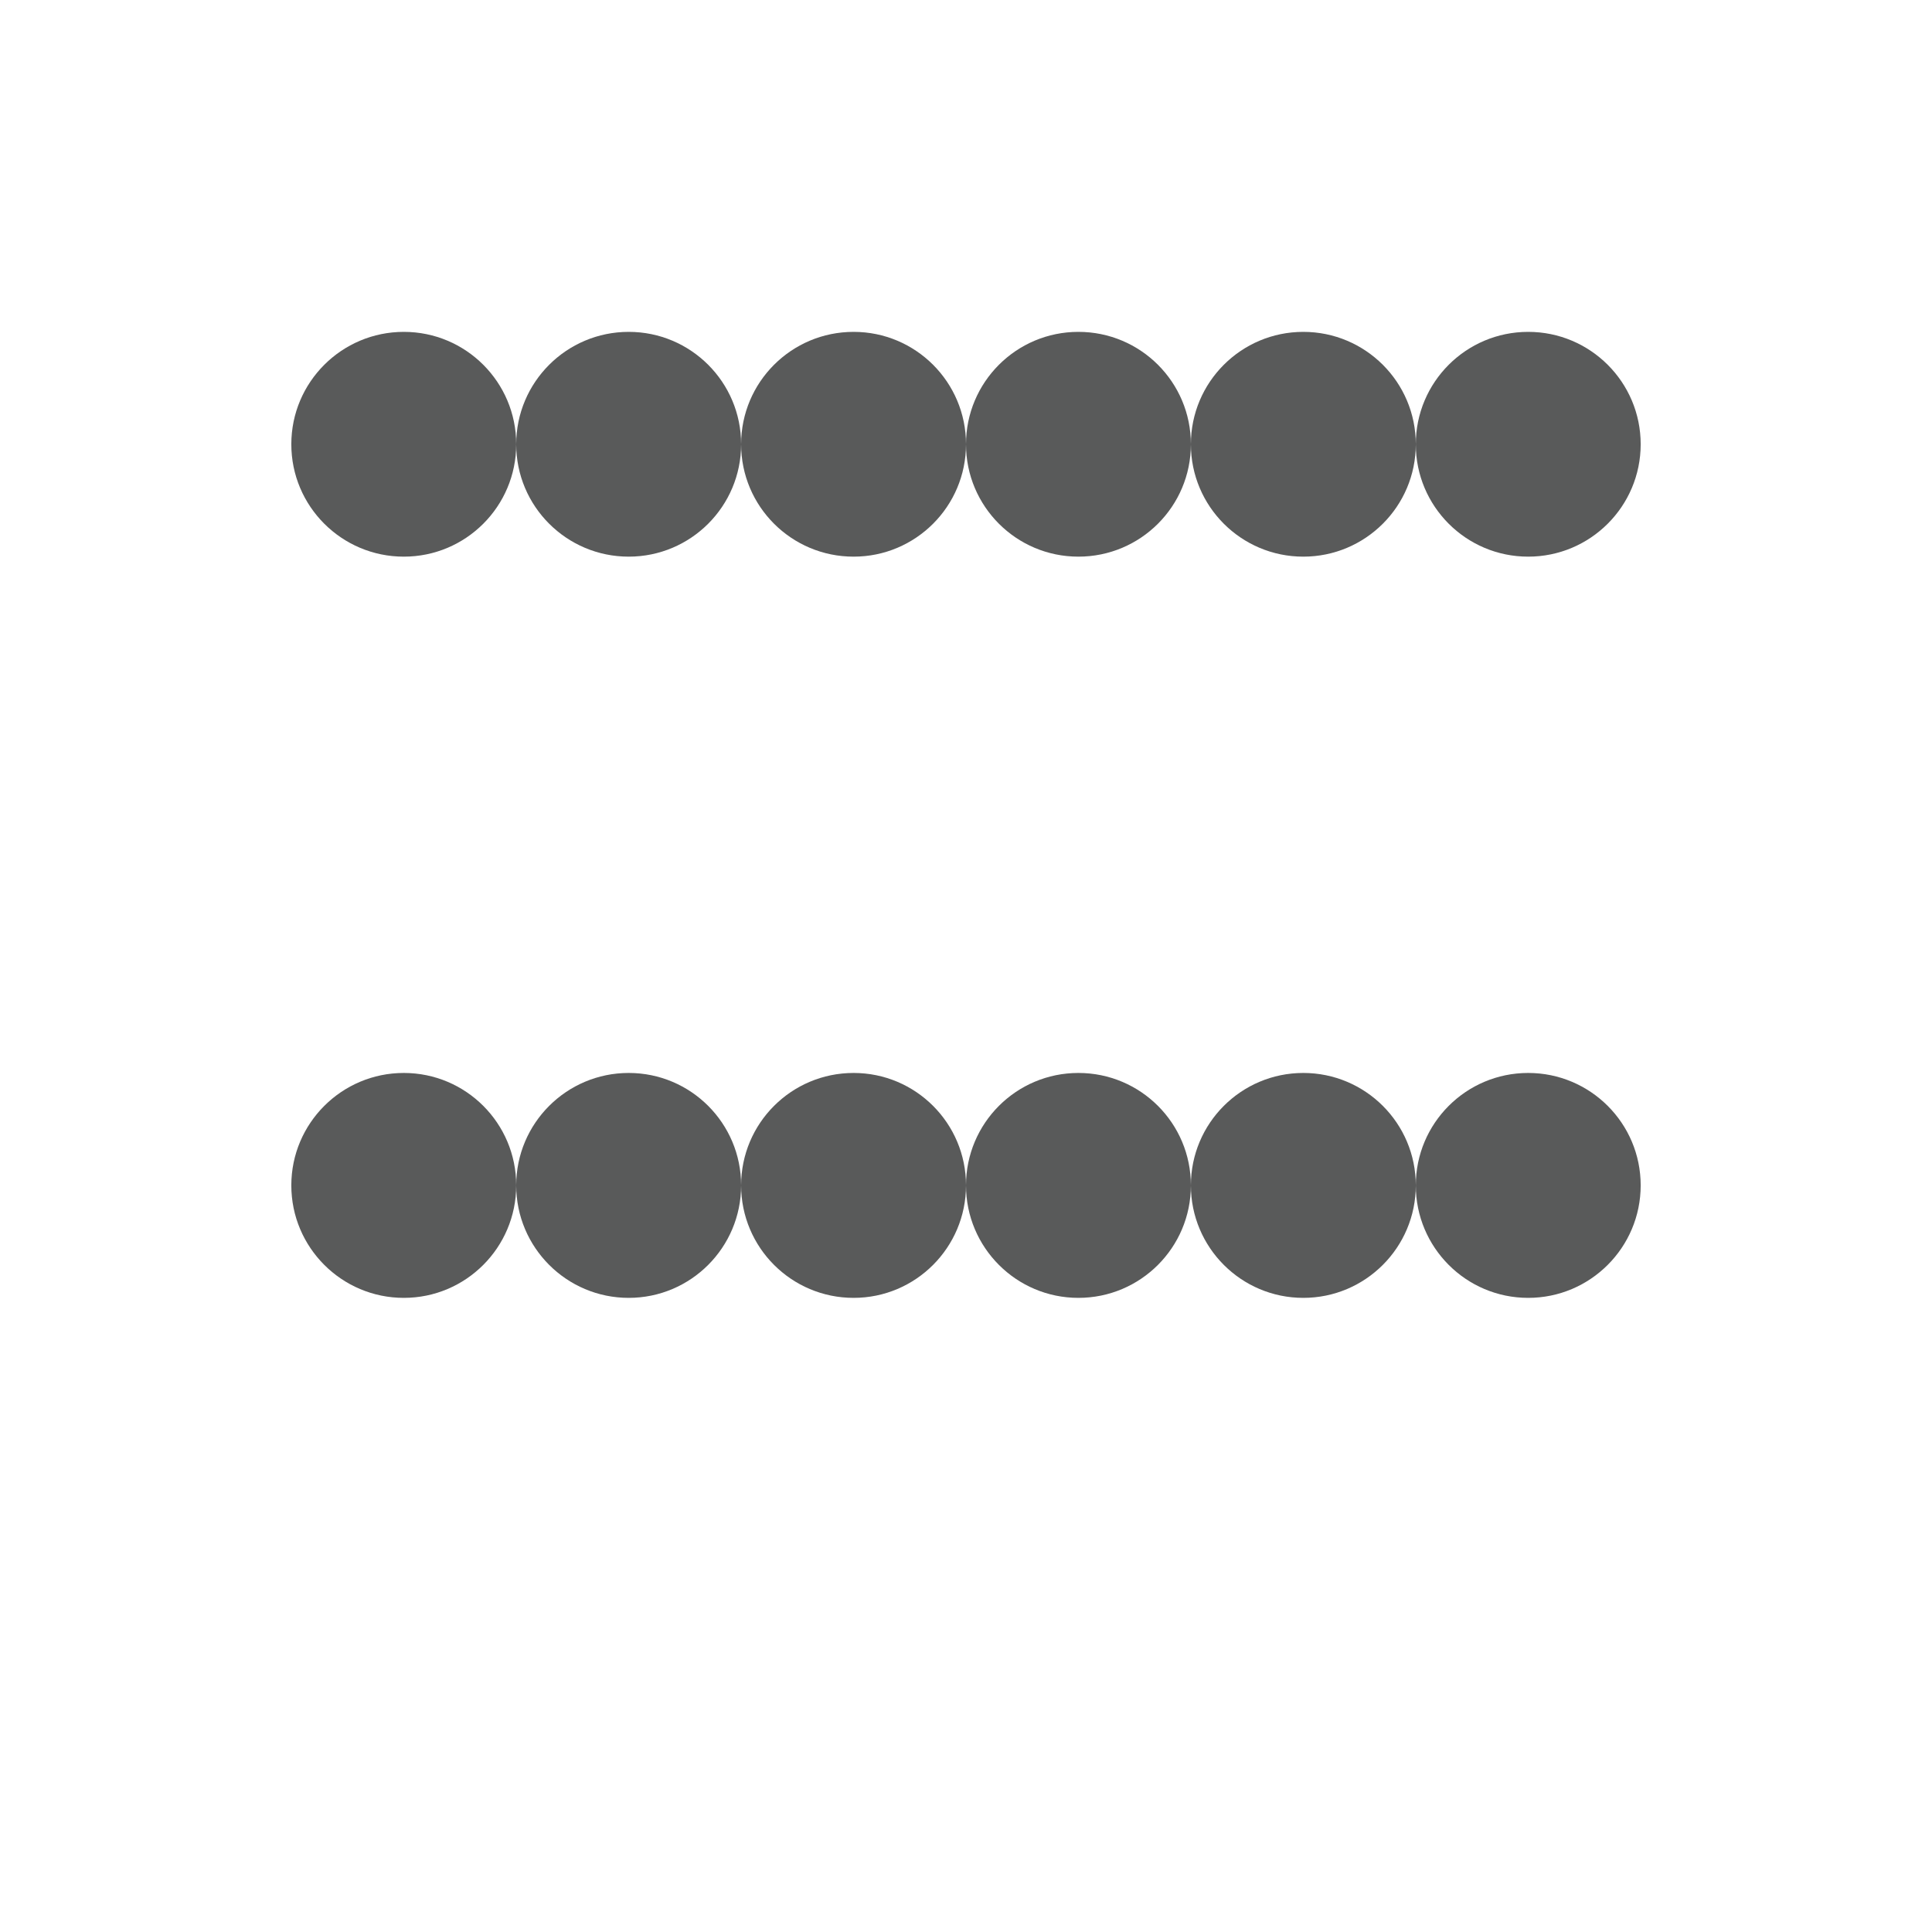
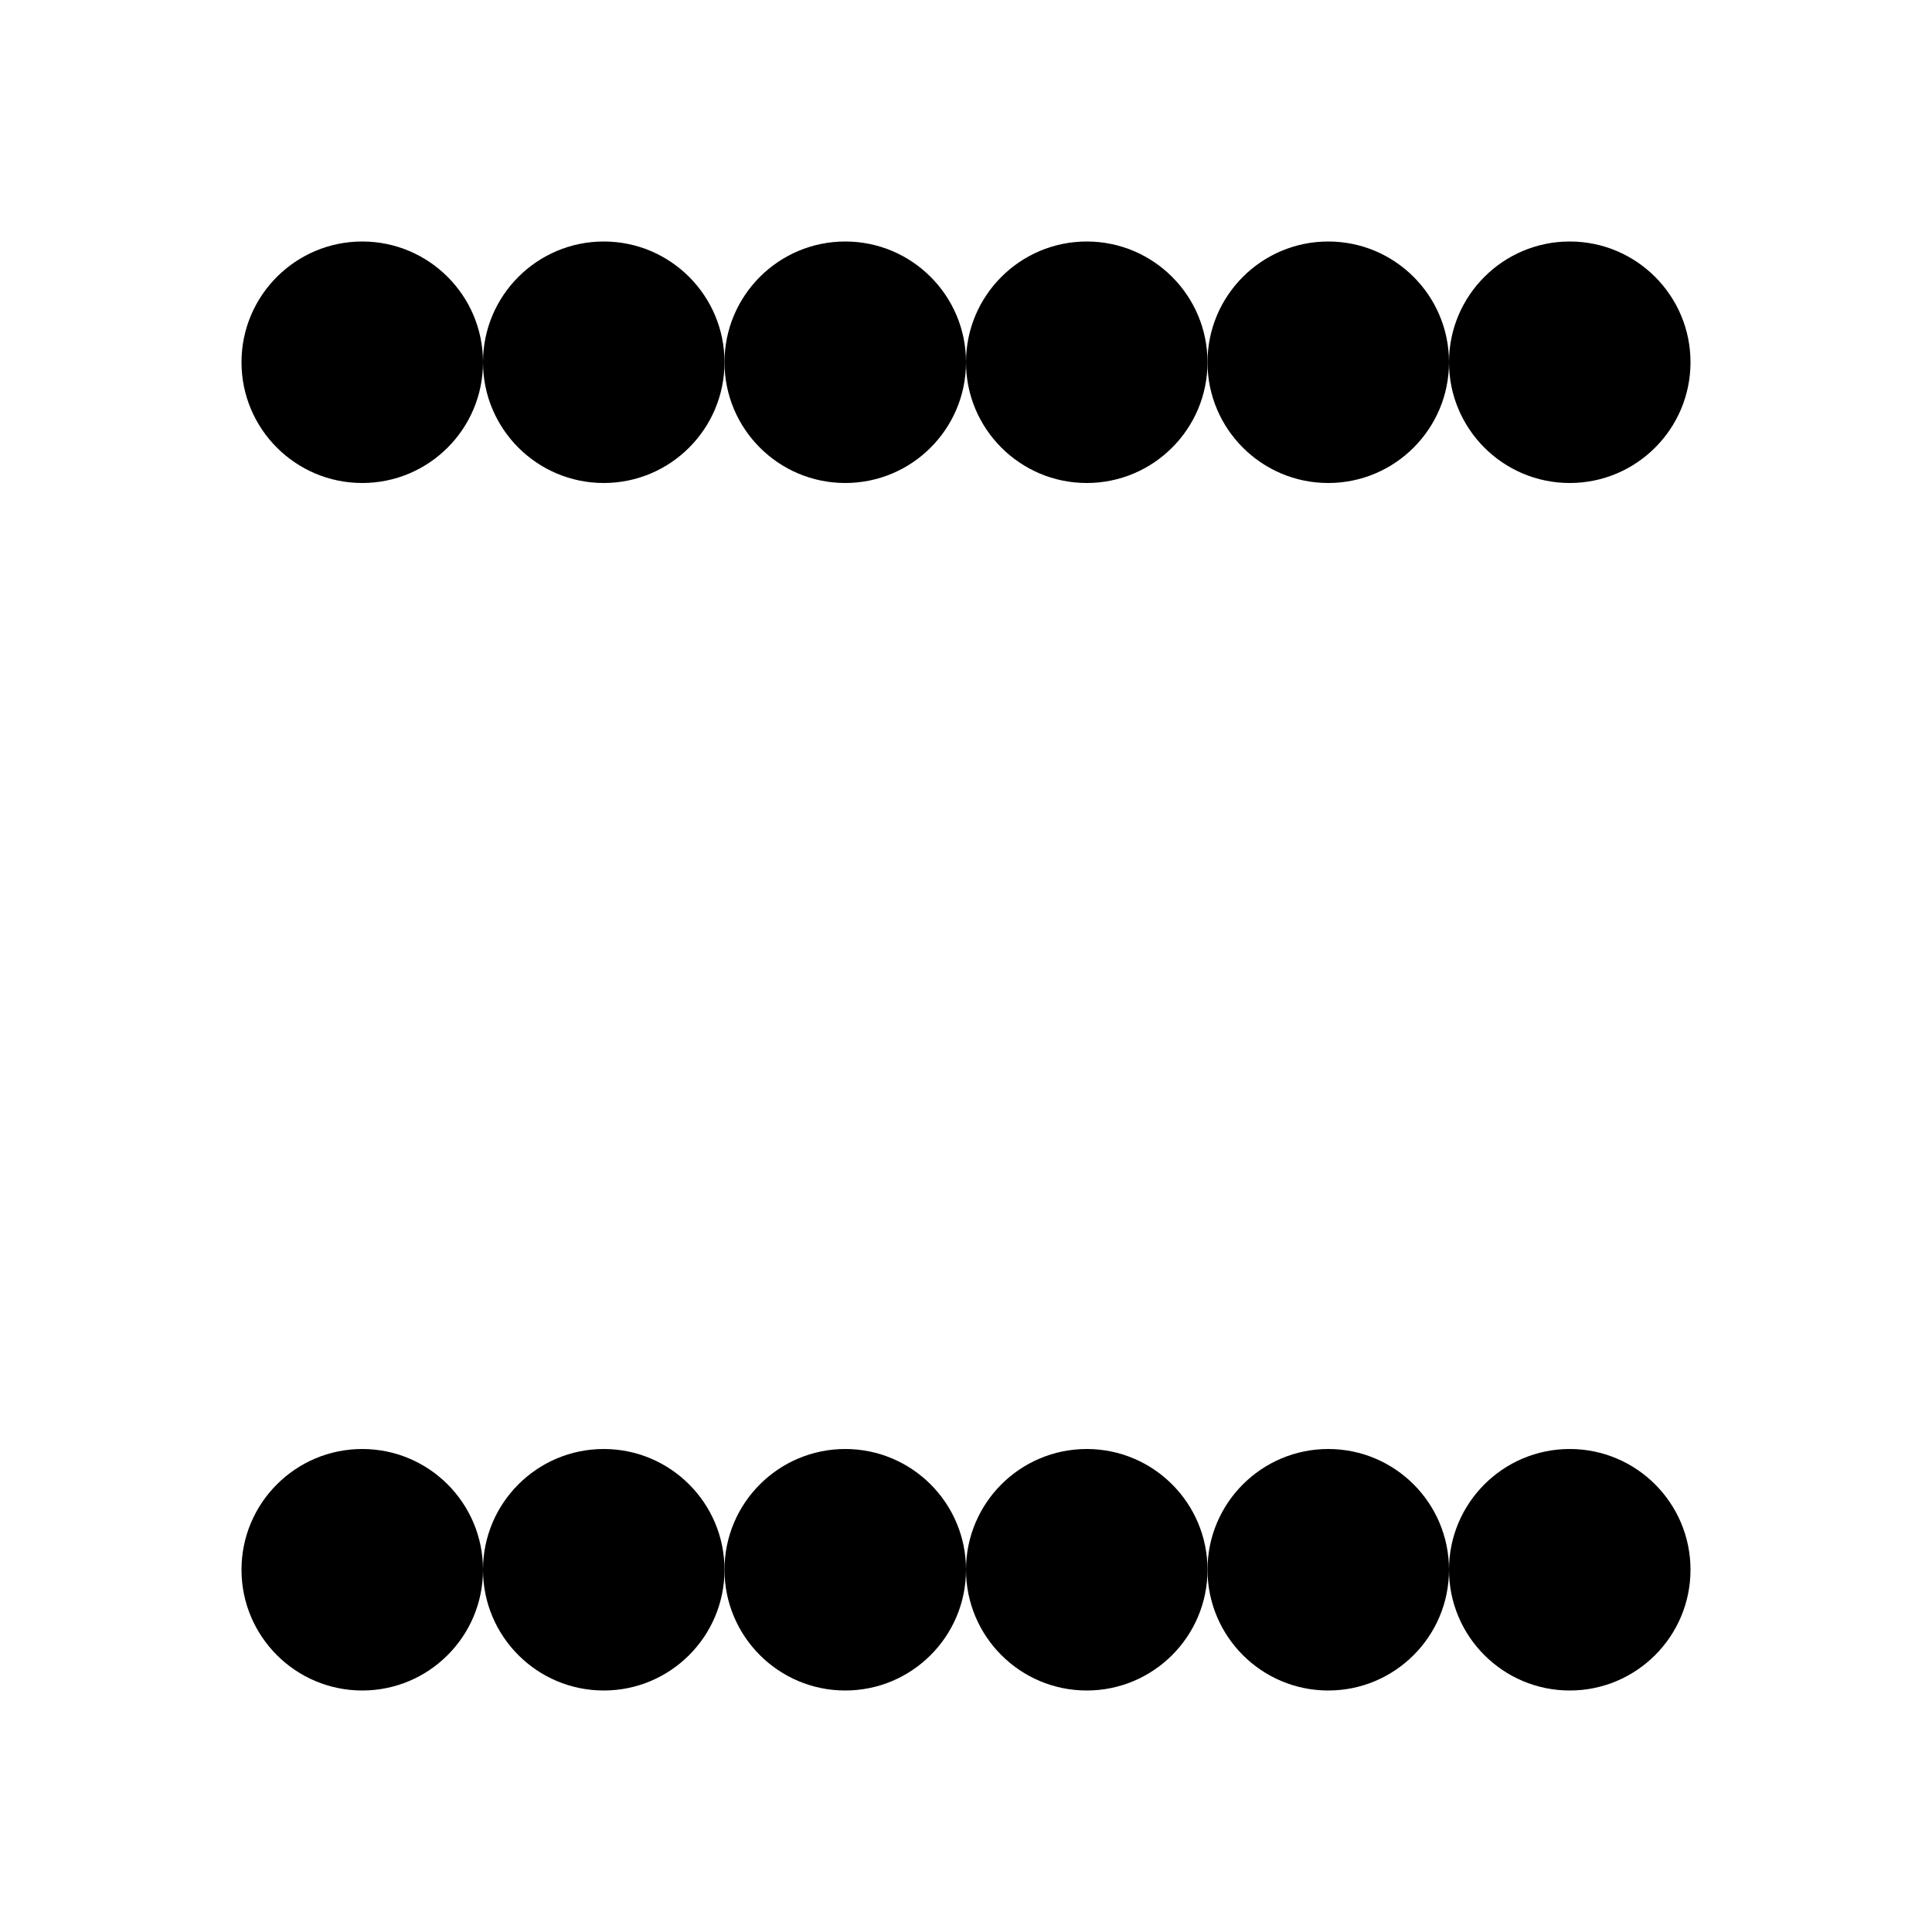
- <svg xmlns="http://www.w3.org/2000/svg" width="100" zoomAndPan="magnify" viewBox="0 0 75 75" height="100" preserveAspectRatio="xMidYMid meet" version="1.0">
-   <defs>
-     <clipPath id="f77a62a524">
-       <path d="M 11.309 12.883 L 20.039 12.883 L 20.039 21.609 L 11.309 21.609 Z M 11.309 12.883 " clip-rule="nonzero" />
-     </clipPath>
-     <clipPath id="367195661c">
-       <path d="M 15.676 12.883 C 13.266 12.883 11.309 14.836 11.309 17.246 C 11.309 19.656 13.266 21.609 15.676 21.609 C 18.086 21.609 20.039 19.656 20.039 17.246 C 20.039 14.836 18.086 12.883 15.676 12.883 Z M 15.676 12.883 " clip-rule="nonzero" />
-     </clipPath>
-     <clipPath id="d1fc17fcf3">
-       <path d="M 0.309 0.883 L 9.039 0.883 L 9.039 9.609 L 0.309 9.609 Z M 0.309 0.883 " clip-rule="nonzero" />
-     </clipPath>
-     <clipPath id="998e1cf416">
-       <path d="M 4.676 0.883 C 2.266 0.883 0.309 2.836 0.309 5.246 C 0.309 7.656 2.266 9.609 4.676 9.609 C 7.086 9.609 9.039 7.656 9.039 5.246 C 9.039 2.836 7.086 0.883 4.676 0.883 Z M 4.676 0.883 " clip-rule="nonzero" />
-     </clipPath>
-     <clipPath id="9a808f6b69">
-       <rect x="0" width="10" y="0" height="10" />
-     </clipPath>
-     <clipPath id="3d5795b6b0">
-       <path d="M 20.039 12.883 L 28.77 12.883 L 28.77 21.609 L 20.039 21.609 Z M 20.039 12.883 " clip-rule="nonzero" />
-     </clipPath>
-     <clipPath id="c478d05c02">
-       <path d="M 24.406 12.883 C 21.996 12.883 20.039 14.836 20.039 17.246 C 20.039 19.656 21.996 21.609 24.406 21.609 C 26.816 21.609 28.77 19.656 28.77 17.246 C 28.77 14.836 26.816 12.883 24.406 12.883 Z M 24.406 12.883 " clip-rule="nonzero" />
-     </clipPath>
-     <clipPath id="392db57491">
-       <path d="M 0.039 0.883 L 8.77 0.883 L 8.77 9.609 L 0.039 9.609 Z M 0.039 0.883 " clip-rule="nonzero" />
-     </clipPath>
-     <clipPath id="6082e7f5ac">
-       <path d="M 4.406 0.883 C 1.996 0.883 0.039 2.836 0.039 5.246 C 0.039 7.656 1.996 9.609 4.406 9.609 C 6.816 9.609 8.77 7.656 8.77 5.246 C 8.77 2.836 6.816 0.883 4.406 0.883 Z M 4.406 0.883 " clip-rule="nonzero" />
-     </clipPath>
-     <clipPath id="b557c3ba7d">
-       <rect x="0" width="9" y="0" height="10" />
-     </clipPath>
-     <clipPath id="dde1686a30">
-       <path d="M 28.77 12.883 L 37.5 12.883 L 37.5 21.609 L 28.77 21.609 Z M 28.77 12.883 " clip-rule="nonzero" />
-     </clipPath>
-     <clipPath id="911e558988">
-       <path d="M 33.137 12.883 C 30.723 12.883 28.77 14.836 28.77 17.246 C 28.77 19.656 30.723 21.609 33.137 21.609 C 35.547 21.609 37.5 19.656 37.5 17.246 C 37.5 14.836 35.547 12.883 33.137 12.883 Z M 33.137 12.883 " clip-rule="nonzero" />
-     </clipPath>
-     <clipPath id="4e2dda5e0a">
-       <path d="M 0.77 0.883 L 9.5 0.883 L 9.5 9.609 L 0.77 9.609 Z M 0.77 0.883 " clip-rule="nonzero" />
-     </clipPath>
-     <clipPath id="7c6bce6b5b">
-       <path d="M 5.137 0.883 C 2.723 0.883 0.77 2.836 0.77 5.246 C 0.77 7.656 2.723 9.609 5.137 9.609 C 7.547 9.609 9.5 7.656 9.5 5.246 C 9.5 2.836 7.547 0.883 5.137 0.883 Z M 5.137 0.883 " clip-rule="nonzero" />
-     </clipPath>
-     <clipPath id="606d02e530">
-       <rect x="0" width="10" y="0" height="10" />
-     </clipPath>
-     <clipPath id="8fca9ffd65">
-       <path d="M 37.5 12.883 L 46.23 12.883 L 46.23 21.609 L 37.5 21.609 Z M 37.5 12.883 " clip-rule="nonzero" />
-     </clipPath>
-     <clipPath id="f428cf8cd7">
-       <path d="M 41.863 12.883 C 39.453 12.883 37.5 14.836 37.5 17.246 C 37.5 19.656 39.453 21.609 41.863 21.609 C 44.277 21.609 46.23 19.656 46.23 17.246 C 46.23 14.836 44.277 12.883 41.863 12.883 Z M 41.863 12.883 " clip-rule="nonzero" />
-     </clipPath>
-     <clipPath id="92887b4393">
-       <path d="M 0.5 0.883 L 9.23 0.883 L 9.23 9.609 L 0.5 9.609 Z M 0.5 0.883 " clip-rule="nonzero" />
-     </clipPath>
-     <clipPath id="8992ab0034">
-       <path d="M 4.863 0.883 C 2.453 0.883 0.5 2.836 0.5 5.246 C 0.5 7.656 2.453 9.609 4.863 9.609 C 7.277 9.609 9.23 7.656 9.23 5.246 C 9.23 2.836 7.277 0.883 4.863 0.883 Z M 4.863 0.883 " clip-rule="nonzero" />
-     </clipPath>
-     <clipPath id="577b76a696">
-       <rect x="0" width="10" y="0" height="10" />
-     </clipPath>
-     <clipPath id="e42bed9c05">
-       <path d="M 46.23 12.883 L 54.961 12.883 L 54.961 21.609 L 46.23 21.609 Z M 46.23 12.883 " clip-rule="nonzero" />
-     </clipPath>
-     <clipPath id="25ce06ea67">
-       <path d="M 50.594 12.883 C 48.184 12.883 46.23 14.836 46.23 17.246 C 46.23 19.656 48.184 21.609 50.594 21.609 C 53.004 21.609 54.961 19.656 54.961 17.246 C 54.961 14.836 53.004 12.883 50.594 12.883 Z M 50.594 12.883 " clip-rule="nonzero" />
-     </clipPath>
-     <clipPath id="5f30e82340">
-       <path d="M 0.23 0.883 L 8.961 0.883 L 8.961 9.609 L 0.23 9.609 Z M 0.23 0.883 " clip-rule="nonzero" />
-     </clipPath>
-     <clipPath id="be8b3adaf0">
-       <path d="M 4.594 0.883 C 2.184 0.883 0.23 2.836 0.23 5.246 C 0.23 7.656 2.184 9.609 4.594 9.609 C 7.004 9.609 8.961 7.656 8.961 5.246 C 8.961 2.836 7.004 0.883 4.594 0.883 Z M 4.594 0.883 " clip-rule="nonzero" />
-     </clipPath>
-     <clipPath id="6856866e5b">
-       <rect x="0" width="9" y="0" height="10" />
-     </clipPath>
-     <clipPath id="6dea8b3fb5">
-       <path d="M 54.961 12.883 L 63.691 12.883 L 63.691 21.609 L 54.961 21.609 Z M 54.961 12.883 " clip-rule="nonzero" />
-     </clipPath>
-     <clipPath id="6e2b60d414">
-       <path d="M 59.324 12.883 C 56.914 12.883 54.961 14.836 54.961 17.246 C 54.961 19.656 56.914 21.609 59.324 21.609 C 61.734 21.609 63.691 19.656 63.691 17.246 C 63.691 14.836 61.734 12.883 59.324 12.883 Z M 59.324 12.883 " clip-rule="nonzero" />
-     </clipPath>
-     <clipPath id="1f720013ed">
-       <path d="M 0.961 0.883 L 9.691 0.883 L 9.691 9.609 L 0.961 9.609 Z M 0.961 0.883 " clip-rule="nonzero" />
-     </clipPath>
-     <clipPath id="cfae794f5f">
-       <path d="M 5.324 0.883 C 2.914 0.883 0.961 2.836 0.961 5.246 C 0.961 7.656 2.914 9.609 5.324 9.609 C 7.734 9.609 9.691 7.656 9.691 5.246 C 9.691 2.836 7.734 0.883 5.324 0.883 Z M 5.324 0.883 " clip-rule="nonzero" />
-     </clipPath>
-     <clipPath id="e8244da487">
-       <rect x="0" width="10" y="0" height="10" />
-     </clipPath>
-     <clipPath id="4f06fd8708">
-       <path d="M 11.309 41.652 L 20.039 41.652 L 20.039 50.383 L 11.309 50.383 Z M 11.309 41.652 " clip-rule="nonzero" />
-     </clipPath>
-     <clipPath id="0f25bbfa24">
-       <path d="M 15.676 41.652 C 13.266 41.652 11.309 43.605 11.309 46.016 C 11.309 48.426 13.266 50.383 15.676 50.383 C 18.086 50.383 20.039 48.426 20.039 46.016 C 20.039 43.605 18.086 41.652 15.676 41.652 Z M 15.676 41.652 " clip-rule="nonzero" />
-     </clipPath>
-     <clipPath id="27ca242fe1">
-       <path d="M 0.309 0.652 L 9.039 0.652 L 9.039 9.383 L 0.309 9.383 Z M 0.309 0.652 " clip-rule="nonzero" />
-     </clipPath>
-     <clipPath id="3b2ea5513d">
-       <path d="M 4.676 0.652 C 2.266 0.652 0.309 2.605 0.309 5.016 C 0.309 7.426 2.266 9.383 4.676 9.383 C 7.086 9.383 9.039 7.426 9.039 5.016 C 9.039 2.605 7.086 0.652 4.676 0.652 Z M 4.676 0.652 " clip-rule="nonzero" />
-     </clipPath>
-     <clipPath id="1f4e132402">
-       <rect x="0" width="10" y="0" height="10" />
-     </clipPath>
-     <clipPath id="8a9954808c">
-       <path d="M 20.039 41.652 L 28.77 41.652 L 28.77 50.383 L 20.039 50.383 Z M 20.039 41.652 " clip-rule="nonzero" />
-     </clipPath>
-     <clipPath id="37f4aa0f24">
-       <path d="M 24.406 41.652 C 21.996 41.652 20.039 43.605 20.039 46.016 C 20.039 48.426 21.996 50.383 24.406 50.383 C 26.816 50.383 28.77 48.426 28.77 46.016 C 28.77 43.605 26.816 41.652 24.406 41.652 Z M 24.406 41.652 " clip-rule="nonzero" />
-     </clipPath>
-     <clipPath id="dcc1ed16d1">
-       <path d="M 0.039 0.652 L 8.77 0.652 L 8.77 9.383 L 0.039 9.383 Z M 0.039 0.652 " clip-rule="nonzero" />
-     </clipPath>
-     <clipPath id="db5d706add">
-       <path d="M 4.406 0.652 C 1.996 0.652 0.039 2.605 0.039 5.016 C 0.039 7.426 1.996 9.383 4.406 9.383 C 6.816 9.383 8.77 7.426 8.77 5.016 C 8.77 2.605 6.816 0.652 4.406 0.652 Z M 4.406 0.652 " clip-rule="nonzero" />
-     </clipPath>
-     <clipPath id="6c1b9088a5">
-       <rect x="0" width="9" y="0" height="10" />
-     </clipPath>
-     <clipPath id="8271d66d97">
-       <path d="M 28.77 41.652 L 37.5 41.652 L 37.5 50.383 L 28.77 50.383 Z M 28.77 41.652 " clip-rule="nonzero" />
-     </clipPath>
-     <clipPath id="65806f82c9">
-       <path d="M 33.137 41.652 C 30.723 41.652 28.77 43.605 28.77 46.016 C 28.77 48.426 30.723 50.383 33.137 50.383 C 35.547 50.383 37.5 48.426 37.5 46.016 C 37.5 43.605 35.547 41.652 33.137 41.652 Z M 33.137 41.652 " clip-rule="nonzero" />
-     </clipPath>
-     <clipPath id="512b990daa">
-       <path d="M 0.77 0.652 L 9.5 0.652 L 9.5 9.383 L 0.77 9.383 Z M 0.77 0.652 " clip-rule="nonzero" />
-     </clipPath>
-     <clipPath id="21d92b4b26">
-       <path d="M 5.137 0.652 C 2.723 0.652 0.77 2.605 0.77 5.016 C 0.77 7.426 2.723 9.383 5.137 9.383 C 7.547 9.383 9.5 7.426 9.5 5.016 C 9.5 2.605 7.547 0.652 5.137 0.652 Z M 5.137 0.652 " clip-rule="nonzero" />
-     </clipPath>
-     <clipPath id="a2e7b19182">
-       <rect x="0" width="10" y="0" height="10" />
-     </clipPath>
-     <clipPath id="efba56ce37">
-       <path d="M 37.5 41.652 L 46.23 41.652 L 46.23 50.383 L 37.5 50.383 Z M 37.5 41.652 " clip-rule="nonzero" />
-     </clipPath>
-     <clipPath id="a065577d41">
-       <path d="M 41.863 41.652 C 39.453 41.652 37.5 43.605 37.5 46.016 C 37.5 48.426 39.453 50.383 41.863 50.383 C 44.277 50.383 46.23 48.426 46.23 46.016 C 46.23 43.605 44.277 41.652 41.863 41.652 Z M 41.863 41.652 " clip-rule="nonzero" />
-     </clipPath>
-     <clipPath id="1e521f21d7">
-       <path d="M 0.5 0.652 L 9.23 0.652 L 9.23 9.383 L 0.5 9.383 Z M 0.5 0.652 " clip-rule="nonzero" />
-     </clipPath>
-     <clipPath id="52893cd2f9">
-       <path d="M 4.863 0.652 C 2.453 0.652 0.5 2.605 0.5 5.016 C 0.5 7.426 2.453 9.383 4.863 9.383 C 7.277 9.383 9.23 7.426 9.23 5.016 C 9.23 2.605 7.277 0.652 4.863 0.652 Z M 4.863 0.652 " clip-rule="nonzero" />
-     </clipPath>
-     <clipPath id="f04b484134">
-       <rect x="0" width="10" y="0" height="10" />
-     </clipPath>
-     <clipPath id="93acf26743">
-       <path d="M 46.23 41.652 L 54.961 41.652 L 54.961 50.383 L 46.23 50.383 Z M 46.23 41.652 " clip-rule="nonzero" />
-     </clipPath>
-     <clipPath id="ff4841ffa2">
-       <path d="M 50.594 41.652 C 48.184 41.652 46.23 43.605 46.23 46.016 C 46.23 48.426 48.184 50.383 50.594 50.383 C 53.004 50.383 54.961 48.426 54.961 46.016 C 54.961 43.605 53.004 41.652 50.594 41.652 Z M 50.594 41.652 " clip-rule="nonzero" />
-     </clipPath>
-     <clipPath id="f91f3c6658">
-       <path d="M 0.23 0.652 L 8.961 0.652 L 8.961 9.383 L 0.23 9.383 Z M 0.23 0.652 " clip-rule="nonzero" />
-     </clipPath>
-     <clipPath id="b558937ae3">
-       <path d="M 4.594 0.652 C 2.184 0.652 0.23 2.605 0.23 5.016 C 0.23 7.426 2.184 9.383 4.594 9.383 C 7.004 9.383 8.961 7.426 8.961 5.016 C 8.961 2.605 7.004 0.652 4.594 0.652 Z M 4.594 0.652 " clip-rule="nonzero" />
-     </clipPath>
-     <clipPath id="9909739926">
-       <rect x="0" width="9" y="0" height="10" />
-     </clipPath>
-     <clipPath id="0b0f47bec8">
-       <path d="M 54.961 41.652 L 63.691 41.652 L 63.691 50.383 L 54.961 50.383 Z M 54.961 41.652 " clip-rule="nonzero" />
-     </clipPath>
-     <clipPath id="f1bccba4c8">
-       <path d="M 59.324 41.652 C 56.914 41.652 54.961 43.605 54.961 46.016 C 54.961 48.426 56.914 50.383 59.324 50.383 C 61.734 50.383 63.691 48.426 63.691 46.016 C 63.691 43.605 61.734 41.652 59.324 41.652 Z M 59.324 41.652 " clip-rule="nonzero" />
-     </clipPath>
-     <clipPath id="906df86043">
-       <path d="M 0.961 0.652 L 9.691 0.652 L 9.691 9.383 L 0.961 9.383 Z M 0.961 0.652 " clip-rule="nonzero" />
-     </clipPath>
-     <clipPath id="b3b1e75304">
-       <path d="M 5.324 0.652 C 2.914 0.652 0.961 2.605 0.961 5.016 C 0.961 7.426 2.914 9.383 5.324 9.383 C 7.734 9.383 9.691 7.426 9.691 5.016 C 9.691 2.605 7.734 0.652 5.324 0.652 Z M 5.324 0.652 " clip-rule="nonzero" />
-     </clipPath>
-     <clipPath id="21183e8ede">
-       <rect x="0" width="10" y="0" height="10" />
-     </clipPath>
-   </defs>
-   <g clip-path="url(#f77a62a524)">
-     <g clip-path="url(#367195661c)">
-       <g transform="matrix(1, 0, 0, 1, 11, 12)">
-         <g clip-path="url(#9a808f6b69)">
-           <g clip-path="url(#d1fc17fcf3)">
-             <g clip-path="url(#998e1cf416)">
-               <path fill="#595a5a" d="M 0.309 0.883 L 9.039 0.883 L 9.039 9.609 L 0.309 9.609 Z M 0.309 0.883 " fill-opacity="1" fill-rule="nonzero" />
-             </g>
-           </g>
-         </g>
-       </g>
-     </g>
-   </g>
-   <g clip-path="url(#3d5795b6b0)">
-     <g clip-path="url(#c478d05c02)">
-       <g transform="matrix(1, 0, 0, 1, 20, 12)">
-         <g clip-path="url(#b557c3ba7d)">
-           <g clip-path="url(#392db57491)">
-             <g clip-path="url(#6082e7f5ac)">
-               <path fill="#595a5a" d="M 0.039 0.883 L 8.77 0.883 L 8.77 9.609 L 0.039 9.609 Z M 0.039 0.883 " fill-opacity="1" fill-rule="nonzero" />
-             </g>
-           </g>
-         </g>
-       </g>
-     </g>
-   </g>
-   <g clip-path="url(#dde1686a30)">
-     <g clip-path="url(#911e558988)">
-       <g transform="matrix(1, 0, 0, 1, 28, 12)">
-         <g clip-path="url(#606d02e530)">
-           <g clip-path="url(#4e2dda5e0a)">
-             <g clip-path="url(#7c6bce6b5b)">
-               <path fill="#595a5a" d="M 0.77 0.883 L 9.5 0.883 L 9.5 9.609 L 0.77 9.609 Z M 0.77 0.883 " fill-opacity="1" fill-rule="nonzero" />
-             </g>
-           </g>
-         </g>
-       </g>
-     </g>
-   </g>
-   <g clip-path="url(#8fca9ffd65)">
-     <g clip-path="url(#f428cf8cd7)">
-       <g transform="matrix(1, 0, 0, 1, 37, 12)">
-         <g clip-path="url(#577b76a696)">
-           <g clip-path="url(#92887b4393)">
-             <g clip-path="url(#8992ab0034)">
-               <path fill="#595a5a" d="M 0.5 0.883 L 9.23 0.883 L 9.23 9.609 L 0.5 9.609 Z M 0.5 0.883 " fill-opacity="1" fill-rule="nonzero" />
-             </g>
-           </g>
-         </g>
-       </g>
-     </g>
-   </g>
-   <g clip-path="url(#e42bed9c05)">
-     <g clip-path="url(#25ce06ea67)">
-       <g transform="matrix(1, 0, 0, 1, 46, 12)">
-         <g clip-path="url(#6856866e5b)">
-           <g clip-path="url(#5f30e82340)">
-             <g clip-path="url(#be8b3adaf0)">
-               <path fill="#595a5a" d="M 0.23 0.883 L 8.961 0.883 L 8.961 9.609 L 0.23 9.609 Z M 0.23 0.883 " fill-opacity="1" fill-rule="nonzero" />
-             </g>
-           </g>
-         </g>
-       </g>
-     </g>
-   </g>
-   <g clip-path="url(#6dea8b3fb5)">
-     <g clip-path="url(#6e2b60d414)">
-       <g transform="matrix(1, 0, 0, 1, 54, 12)">
-         <g clip-path="url(#e8244da487)">
-           <g clip-path="url(#1f720013ed)">
-             <g clip-path="url(#cfae794f5f)">
-               <path fill="#595a5a" d="M 0.961 0.883 L 9.691 0.883 L 9.691 9.609 L 0.961 9.609 Z M 0.961 0.883 " fill-opacity="1" fill-rule="nonzero" />
-             </g>
-           </g>
-         </g>
-       </g>
-     </g>
-   </g>
-   <g clip-path="url(#4f06fd8708)">
-     <g clip-path="url(#0f25bbfa24)">
-       <g transform="matrix(1, 0, 0, 1, 11, 41)">
-         <g clip-path="url(#1f4e132402)">
-           <g clip-path="url(#27ca242fe1)">
-             <g clip-path="url(#3b2ea5513d)">
-               <path fill="#595a5a" d="M 0.309 0.652 L 9.039 0.652 L 9.039 9.383 L 0.309 9.383 Z M 0.309 0.652 " fill-opacity="1" fill-rule="nonzero" />
-             </g>
-           </g>
-         </g>
-       </g>
-     </g>
-   </g>
-   <g clip-path="url(#8a9954808c)">
-     <g clip-path="url(#37f4aa0f24)">
-       <g transform="matrix(1, 0, 0, 1, 20, 41)">
-         <g clip-path="url(#6c1b9088a5)">
-           <g clip-path="url(#dcc1ed16d1)">
-             <g clip-path="url(#db5d706add)">
-               <path fill="#595a5a" d="M 0.039 0.652 L 8.77 0.652 L 8.77 9.383 L 0.039 9.383 Z M 0.039 0.652 " fill-opacity="1" fill-rule="nonzero" />
-             </g>
-           </g>
-         </g>
-       </g>
-     </g>
-   </g>
-   <g clip-path="url(#8271d66d97)">
-     <g clip-path="url(#65806f82c9)">
-       <g transform="matrix(1, 0, 0, 1, 28, 41)">
-         <g clip-path="url(#a2e7b19182)">
-           <g clip-path="url(#512b990daa)">
-             <g clip-path="url(#21d92b4b26)">
-               <path fill="#595a5a" d="M 0.77 0.652 L 9.5 0.652 L 9.5 9.383 L 0.77 9.383 Z M 0.77 0.652 " fill-opacity="1" fill-rule="nonzero" />
-             </g>
-           </g>
-         </g>
-       </g>
-     </g>
-   </g>
-   <g clip-path="url(#efba56ce37)">
-     <g clip-path="url(#a065577d41)">
-       <g transform="matrix(1, 0, 0, 1, 37, 41)">
-         <g clip-path="url(#f04b484134)">
-           <g clip-path="url(#1e521f21d7)">
-             <g clip-path="url(#52893cd2f9)">
-               <path fill="#595a5a" d="M 0.5 0.652 L 9.23 0.652 L 9.23 9.383 L 0.5 9.383 Z M 0.5 0.652 " fill-opacity="1" fill-rule="nonzero" />
-             </g>
-           </g>
-         </g>
-       </g>
-     </g>
-   </g>
-   <g clip-path="url(#93acf26743)">
-     <g clip-path="url(#ff4841ffa2)">
-       <g transform="matrix(1, 0, 0, 1, 46, 41)">
-         <g clip-path="url(#9909739926)">
-           <g clip-path="url(#f91f3c6658)">
-             <g clip-path="url(#b558937ae3)">
-               <path fill="#595a5a" d="M 0.23 0.652 L 8.961 0.652 L 8.961 9.383 L 0.23 9.383 Z M 0.23 0.652 " fill-opacity="1" fill-rule="nonzero" />
-             </g>
-           </g>
-         </g>
-       </g>
-     </g>
-   </g>
-   <g clip-path="url(#0b0f47bec8)">
-     <g clip-path="url(#f1bccba4c8)">
-       <g transform="matrix(1, 0, 0, 1, 54, 41)">
-         <g clip-path="url(#21183e8ede)">
-           <g clip-path="url(#906df86043)">
-             <g clip-path="url(#b3b1e75304)">
-               <path fill="#595a5a" d="M 0.961 0.652 L 9.691 0.652 L 9.691 9.383 L 0.961 9.383 Z M 0.961 0.652 " fill-opacity="1" fill-rule="nonzero" />
-             </g>
-           </g>
-         </g>
-       </g>
-     </g>
-   </g>
+ <svg xmlns="http://www.w3.org/2000/svg" width="16" height="16" viewBox="0 0 16 16" fill="none" class="text-grey-darker dark:text-pure-white">
+   <path d="M4 3C4 3.552 3.552 4 3 4C2.448 4 2 3.552 2 3C2 2.448 2.448 2 3 2C3.552 2 4 2.448 4 3Z" fill="currentColor" />
+   <path d="M4 13C4 13.552 3.552 14 3 14C2.448 14 2 13.552 2 13C2 12.448 2.448 12 3 12C3.552 12 4 12.448 4 13Z" fill="currentColor" />
+   <path d="M6 3C6 3.552 5.552 4 5 4C4.448 4 4 3.552 4 3C4 2.448 4.448 2 5 2C5.552 2 6 2.448 6 3Z" fill="currentColor" />
+   <path d="M6 13C6 13.552 5.552 14 5 14C4.448 14 4 13.552 4 13C4 12.448 4.448 12 5 12C5.552 12 6 12.448 6 13Z" fill="currentColor" />
+   <path d="M8 3C8 3.552 7.552 4 7 4C6.448 4 6 3.552 6 3C6 2.448 6.448 2 7 2C7.552 2 8 2.448 8 3Z" fill="currentColor" />
+   <path d="M8 13C8 13.552 7.552 14 7 14C6.448 14 6 13.552 6 13C6 12.448 6.448 12 7 12C7.552 12 8 12.448 8 13Z" fill="currentColor" />
+   <path d="M10 3C10 3.552 9.552 4 9 4C8.448 4 8 3.552 8 3C8 2.448 8.448 2 9 2C9.552 2 10 2.448 10 3Z" fill="currentColor" />
+   <path d="M10 13C10 13.552 9.552 14 9 14C8.448 14 8 13.552 8 13C8 12.448 8.448 12 9 12C9.552 12 10 12.448 10 13Z" fill="currentColor" />
+   <path d="M12 3C12 3.552 11.552 4 11 4C10.448 4 10 3.552 10 3C10 2.448 10.448 2 11 2C11.552 2 12 2.448 12 3Z" fill="currentColor" />
+   <path d="M12 13C12 13.552 11.552 14 11 14C10.448 14 10 13.552 10 13C10 12.448 10.448 12 11 12C11.552 12 12 12.448 12 13Z" fill="currentColor" />
+   <path d="M14 3C14 3.552 13.552 4 13 4C12.448 4 12 3.552 12 3C12 2.448 12.448 2 13 2C13.552 2 14 2.448 14 3Z" fill="currentColor" />
+   <path d="M14 13C14 13.552 13.552 14 13 14C12.448 14 12 13.552 12 13C12 12.448 12.448 12 13 12C13.552 12 14 12.448 14 13Z" fill="currentColor" />
</svg>
